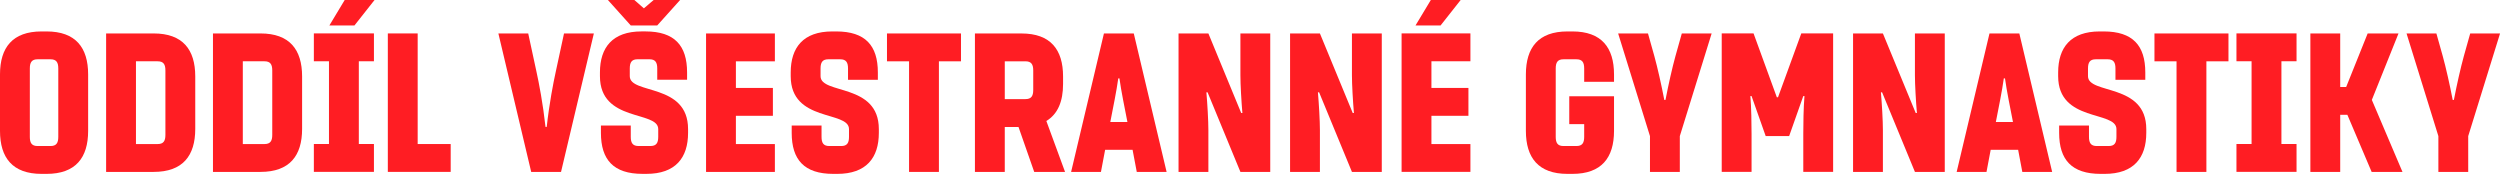
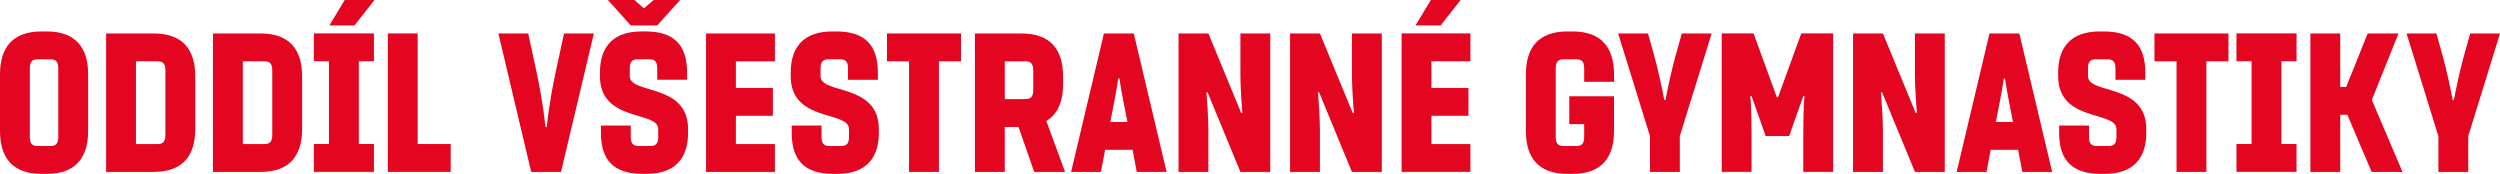
<svg xmlns="http://www.w3.org/2000/svg" width="319.19mm" height="22.2mm" version="1.1" viewBox="0 0 319.19 22.2">
-   <g transform="translate(48.472 -119.59)" fill="#ff1d23">
+   <g transform="translate(48.472 -119.59)" fill="#e40521">
    <path d="m-48.472 129.09c0-3.429 1.6-5.486 5.309-5.486h0.635c3.708 0 5.309 2.057 5.309 5.486v7.214c0 3.429-1.6 5.486-5.309 5.486h-0.635c-3.708 0-5.309-2.057-5.309-5.486zm7.442-0.762c0-0.787-0.254-1.168-0.991-1.168h-1.651c-0.737 0-0.991 0.381-0.991 1.168v8.738c0 0.787 0.254 1.168 0.991 1.168h1.651c0.737 0 0.991-0.381 0.991-1.168z" />
    <path d="m-28.852 123.86c3.708 0 5.309 2.057 5.309 5.486v6.706c0 3.429-1.6 5.486-5.309 5.486h-6.071v-17.678zm-2.261 3.556v10.566h2.769c0.737 0 0.991-0.381 0.991-1.168v-8.23c0-0.787-0.254-1.168-0.991-1.168z" />
    <path d="m-15.21 123.86c3.708 0 5.309 2.057 5.309 5.486v6.706c0 3.429-1.6 5.486-5.309 5.486h-6.071v-17.678zm-2.261 3.556v10.566h2.769c0.737 0 0.991-0.381 0.991-1.168v-8.23c0-0.787-0.254-1.168-0.991-1.168z" />
    <path d="m-0.653 119.59-2.565 3.251h-3.2l1.956-3.251zm-5.817 7.823h-1.93v-3.556h7.671v3.556h-1.93v10.566h1.93v3.556h-7.671v-3.556h1.93z" />
    <path d="m4.854 137.98h4.216v3.556h-8.026v-17.678h3.81z" />
    <path d="m19.35 141.54-4.191-17.678h3.81l1.041 4.826c0.33 1.499 0.838 4.115 1.168 7.112h0.152c0.33-2.997 0.838-5.613 1.168-7.112l1.041-4.826h3.81l-4.191 17.678z" />
    <path d="m32.062 122.84-2.921-3.251h3.378l1.219 1.067 1.245-1.067h3.378l-2.921 3.251zm1.499 18.948c-3.708 0-5.309-1.803-5.309-5.232v-0.94h3.81v1.448c0 0.787 0.254 1.168 0.991 1.168h1.524c0.737 0 0.991-0.381 0.991-1.168v-0.991c0-2.388-7.442-0.838-7.442-6.756v-0.483c0-3.175 1.6-5.232 5.309-5.232h0.508c3.708 0 5.309 1.803 5.309 5.232v0.94h-3.81v-1.448c0-0.787-0.254-1.168-0.991-1.168h-1.524c-0.737 0-0.991 0.381-0.991 1.168v0.991c0 2.362 7.442 0.838 7.442 6.756v0.483c0 3.175-1.6 5.232-5.309 5.232z" />
    <path d="m50.208 130.82v3.556h-4.724v3.607h4.978v3.556h-8.788v-17.678h8.788v3.556h-4.978v3.404z" />
    <path d="m57.918 141.79c-3.708 0-5.309-1.803-5.309-5.232v-0.94h3.81v1.448c0 0.787 0.254 1.168 0.991 1.168h1.524c0.737 0 0.991-0.381 0.991-1.168v-0.991c0-2.388-7.442-0.838-7.442-6.756v-0.483c0-3.175 1.6-5.232 5.309-5.232h0.508c3.708 0 5.309 1.803 5.309 5.232v0.94h-3.81v-1.448c0-0.787-0.254-1.168-0.991-1.168h-1.524c-0.737 0-0.991 0.381-0.991 1.168v0.991c0 2.362 7.442 0.838 7.442 6.756v0.483c0 3.175-1.6 5.232-5.309 5.232z" />
    <path d="m67.593 141.54v-14.122h-2.819v-3.556h9.449v3.556h-2.819v14.122z" />
    <path d="m87.51 141.54-2.388-6.502c1.473-0.889 2.134-2.515 2.134-4.724v-0.965c0-3.429-1.6-5.486-5.309-5.486h-5.944v17.678h3.81v-5.74h1.753l2.007 5.74zm-7.696-14.122h2.642c0.737 0 0.991 0.381 0.991 1.168v2.489c0 0.787-0.254 1.168-0.991 1.168h-2.642z" />
    <path d="m92.626 138.72-0.533 2.819h-3.81l4.191-17.678h3.81l4.191 17.678h-3.81l-0.533-2.819zm2.845-3.556c-0.356-1.854-0.787-3.886-1.016-5.563h-0.152c-0.229 1.676-0.66 3.708-1.016 5.563z" />
    <path d="m110 134.02h0.152c-0.127-1.448-0.254-3.632-0.254-4.826v-5.334h3.81v17.678h-3.81l-4.191-10.16h-0.152c0.127 1.448 0.254 3.632 0.254 4.826v5.334h-3.81v-17.678h3.81z" />
    <path d="m124.24 134.02h0.152c-0.127-1.448-0.254-3.632-0.254-4.826v-5.334h3.81v17.678h-3.81l-4.191-10.16h-0.152c0.127 1.448 0.254 3.632 0.254 4.826v5.334h-3.81v-17.678h3.81z" />
    <path d="m138.02 119.59-2.565 3.251h-3.2l1.956-3.251zm0.991 11.227v3.556h-4.724v3.607h4.978v3.556h-8.788v-17.678h8.788v3.556h-4.978v3.404z" />
    <path d="m153.79 135.44h-1.905v-3.556h5.715v4.42c0 3.429-1.6 5.486-5.309 5.486h-0.635c-3.708 0-5.309-2.057-5.309-5.486v-7.214c0-3.429 1.6-5.486 5.309-5.486h0.635c3.708 0 5.309 2.057 5.309 5.486v0.94h-3.81v-1.702c0-0.787-0.254-1.168-0.991-1.168h-1.651c-0.737 0-0.991 0.381-0.991 1.168v8.738c0 0.787 0.254 1.168 0.991 1.168h1.651c0.737 0 0.991-0.381 0.991-1.168z" />
    <path d="m162.19 141.54v-4.572l-4.064-13.106h3.81l0.813 2.896c0.406 1.473 0.889 3.607 1.27 5.588h0.152c0.381-1.981 0.864-4.115 1.27-5.588l0.813-2.896h3.81l-4.064 13.106v4.572z" />
    <path d="m179.96 136.96h-2.997l-1.803-5.105h-0.152c0.127 1.448 0.152 3.632 0.152 4.826v4.851h-3.81v-17.678h4.064l2.972 8.153h0.152l2.972-8.153h4.064v17.678h-3.81v-4.851c0-1.194 0.025-3.378 0.152-4.826h-0.152z" />
    <path d="m196.12 134.02h0.152c-0.127-1.448-0.254-3.632-0.254-4.826v-5.334h3.81v17.678h-3.81l-4.191-10.16h-0.152c0.127 1.448 0.254 3.632 0.254 4.826v5.334h-3.81v-17.678h3.81z" />
    <path d="m205.69 138.72-0.533 2.819h-3.81l4.191-17.678h3.81l4.191 17.678h-3.81l-0.533-2.819zm2.845-3.556c-0.356-1.854-0.787-3.886-1.016-5.563h-0.152c-0.229 1.676-0.66 3.708-1.016 5.563z" />
    <path d="m219.74 141.79c-3.708 0-5.309-1.803-5.309-5.232v-0.94h3.81v1.448c0 0.787 0.254 1.168 0.991 1.168h1.524c0.737 0 0.991-0.381 0.991-1.168v-0.991c0-2.388-7.442-0.838-7.442-6.756v-0.483c0-3.175 1.6-5.232 5.309-5.232h0.508c3.708 0 5.309 1.803 5.309 5.232v0.94h-3.81v-1.448c0-0.787-0.254-1.168-0.991-1.168h-1.524c-0.737 0-0.991 0.381-0.991 1.168v0.991c0 2.362 7.442 0.838 7.442 6.756v0.483c0 3.175-1.6 5.232-5.309 5.232z" />
    <path d="m229.42 141.54v-14.122h-2.819v-3.556h9.449v3.556h-2.819v14.122z" />
    <path d="m239 127.41h-1.93v-3.556h7.671v3.556h-1.93v10.566h1.93v3.556h-7.671v-3.556h1.93z" />
    <path d="m254.33 141.54h3.937l-3.912-9.195 3.404-8.484h-3.937l-2.743 6.833h-0.762v-6.833h-3.81v17.678h3.81v-7.29h0.914z" />
    <path d="m262.85 141.54v-4.572l-4.064-13.106h3.81l0.813 2.896c0.406 1.473 0.889 3.607 1.27 5.588h0.152c0.381-1.981 0.864-4.115 1.27-5.588l0.813-2.896h3.81l-4.064 13.106v4.572z" />
  </g>
</svg>
